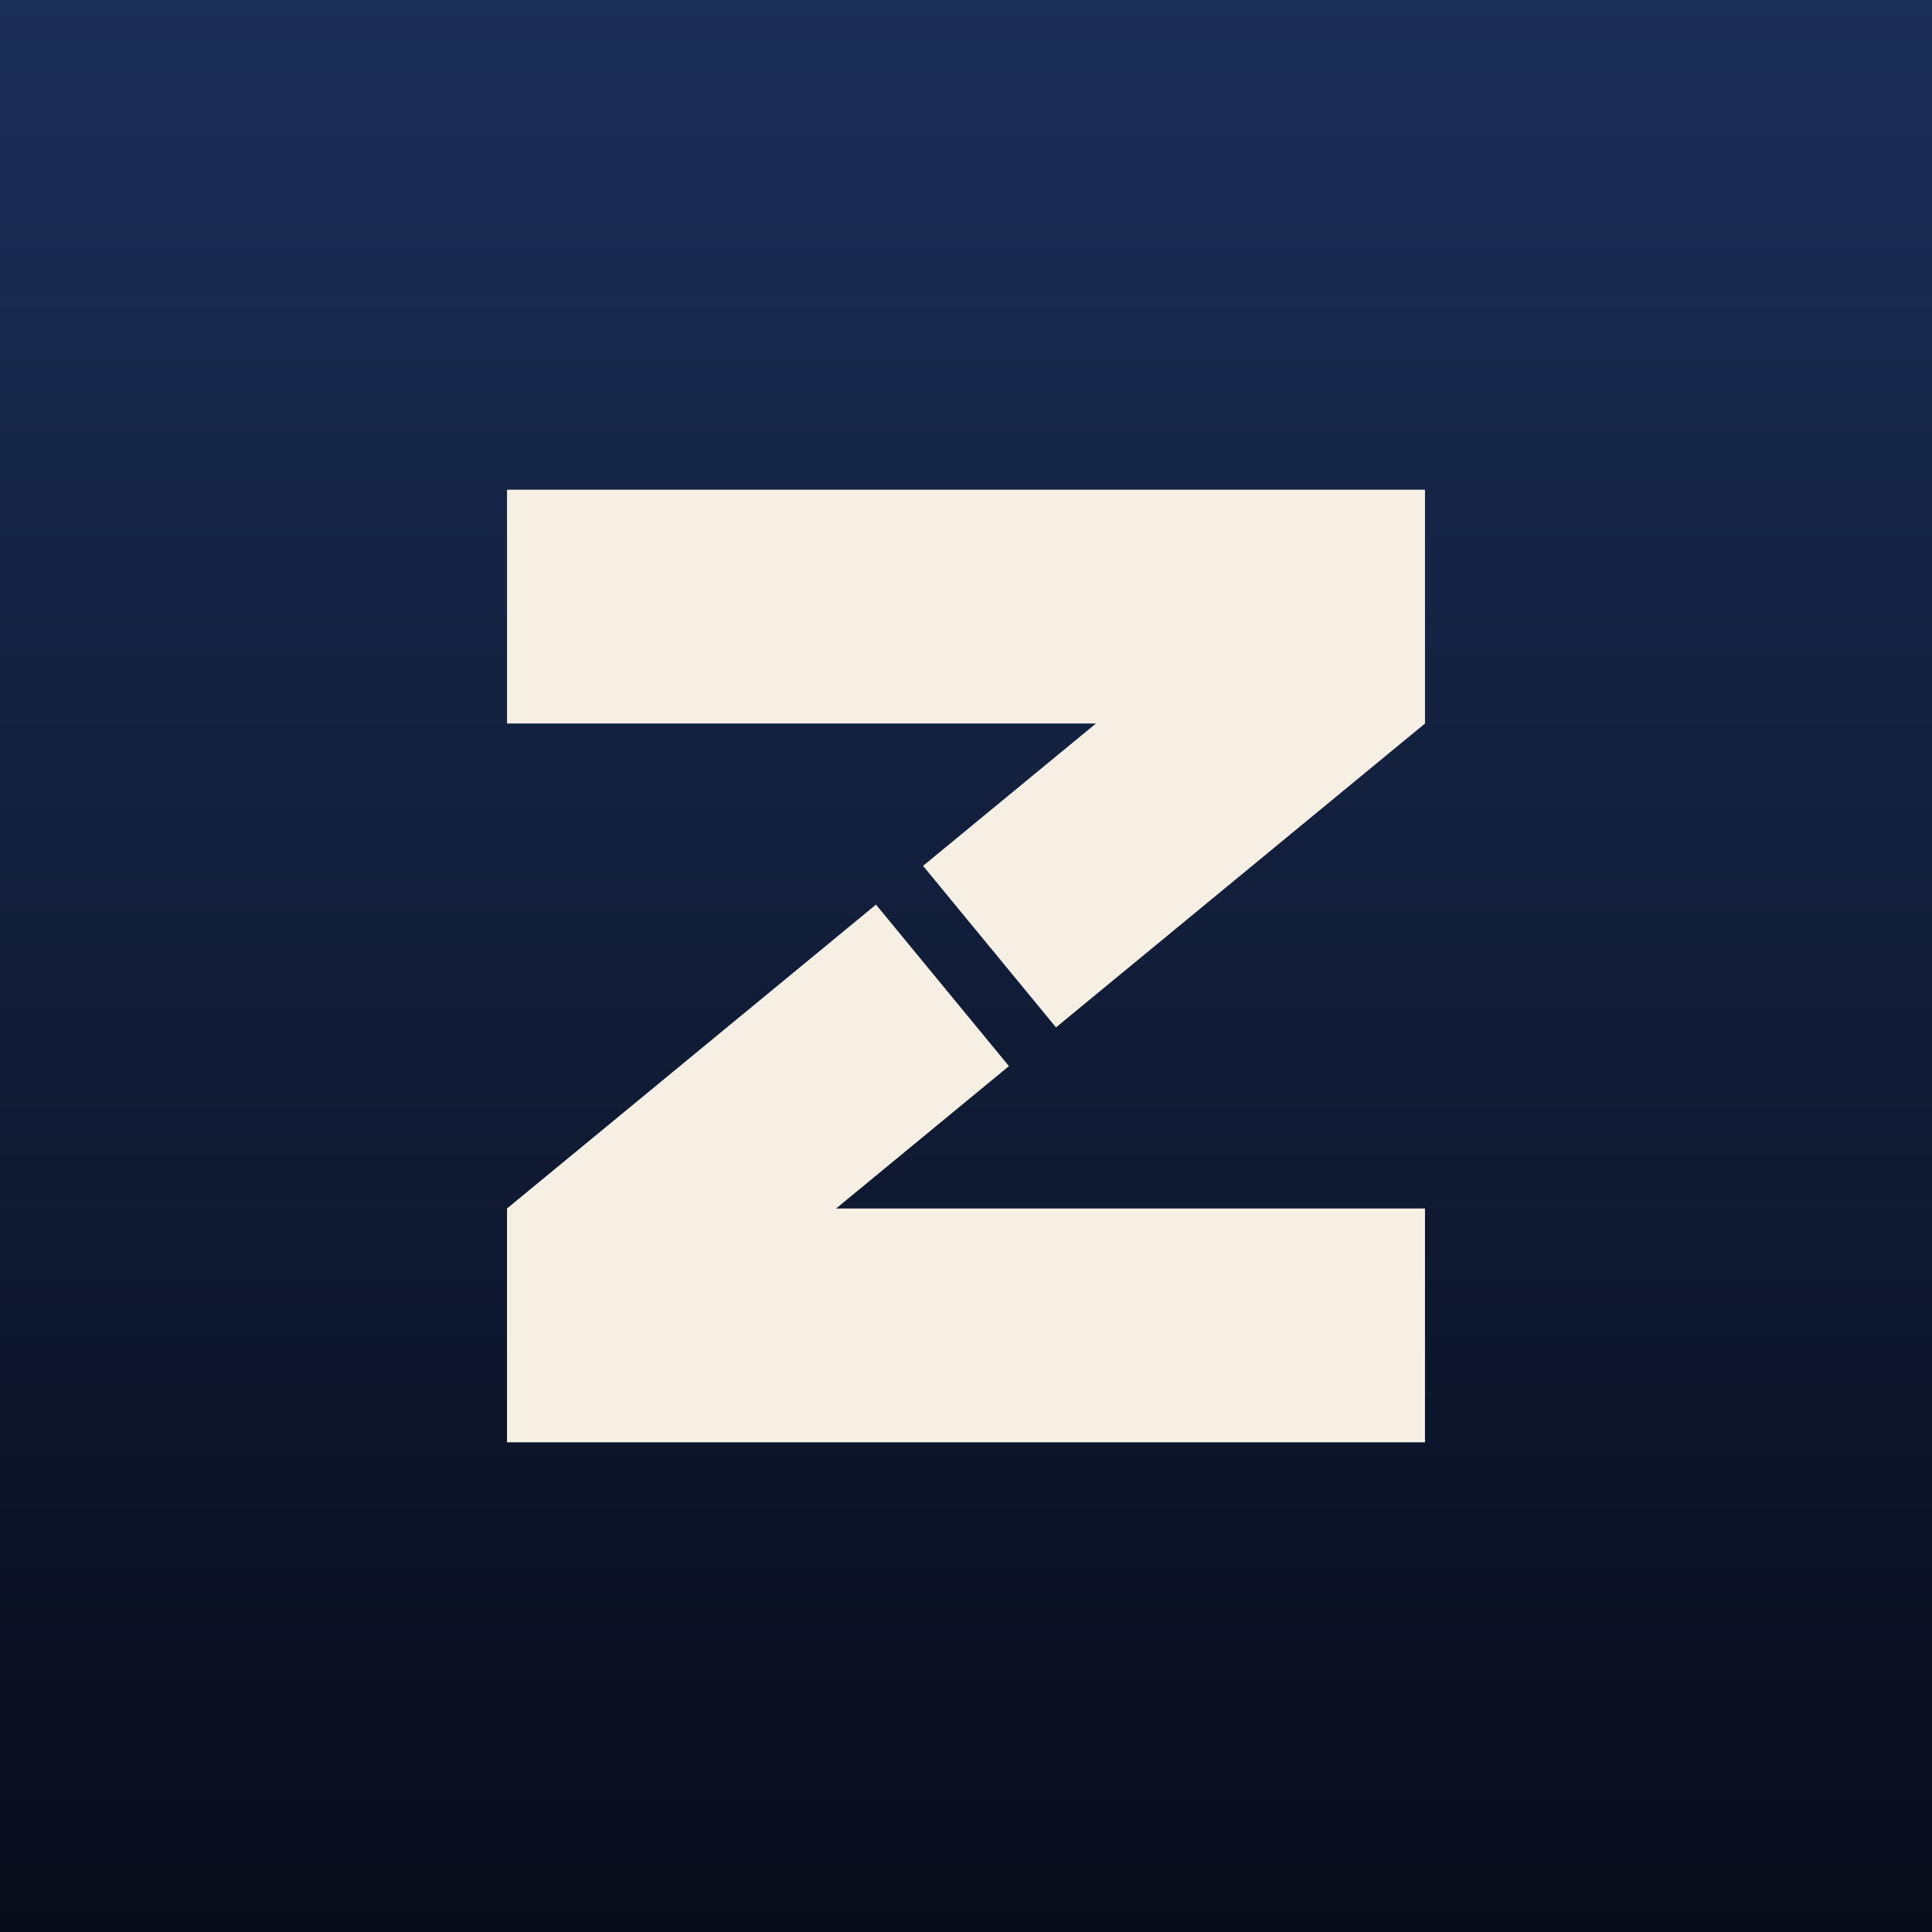
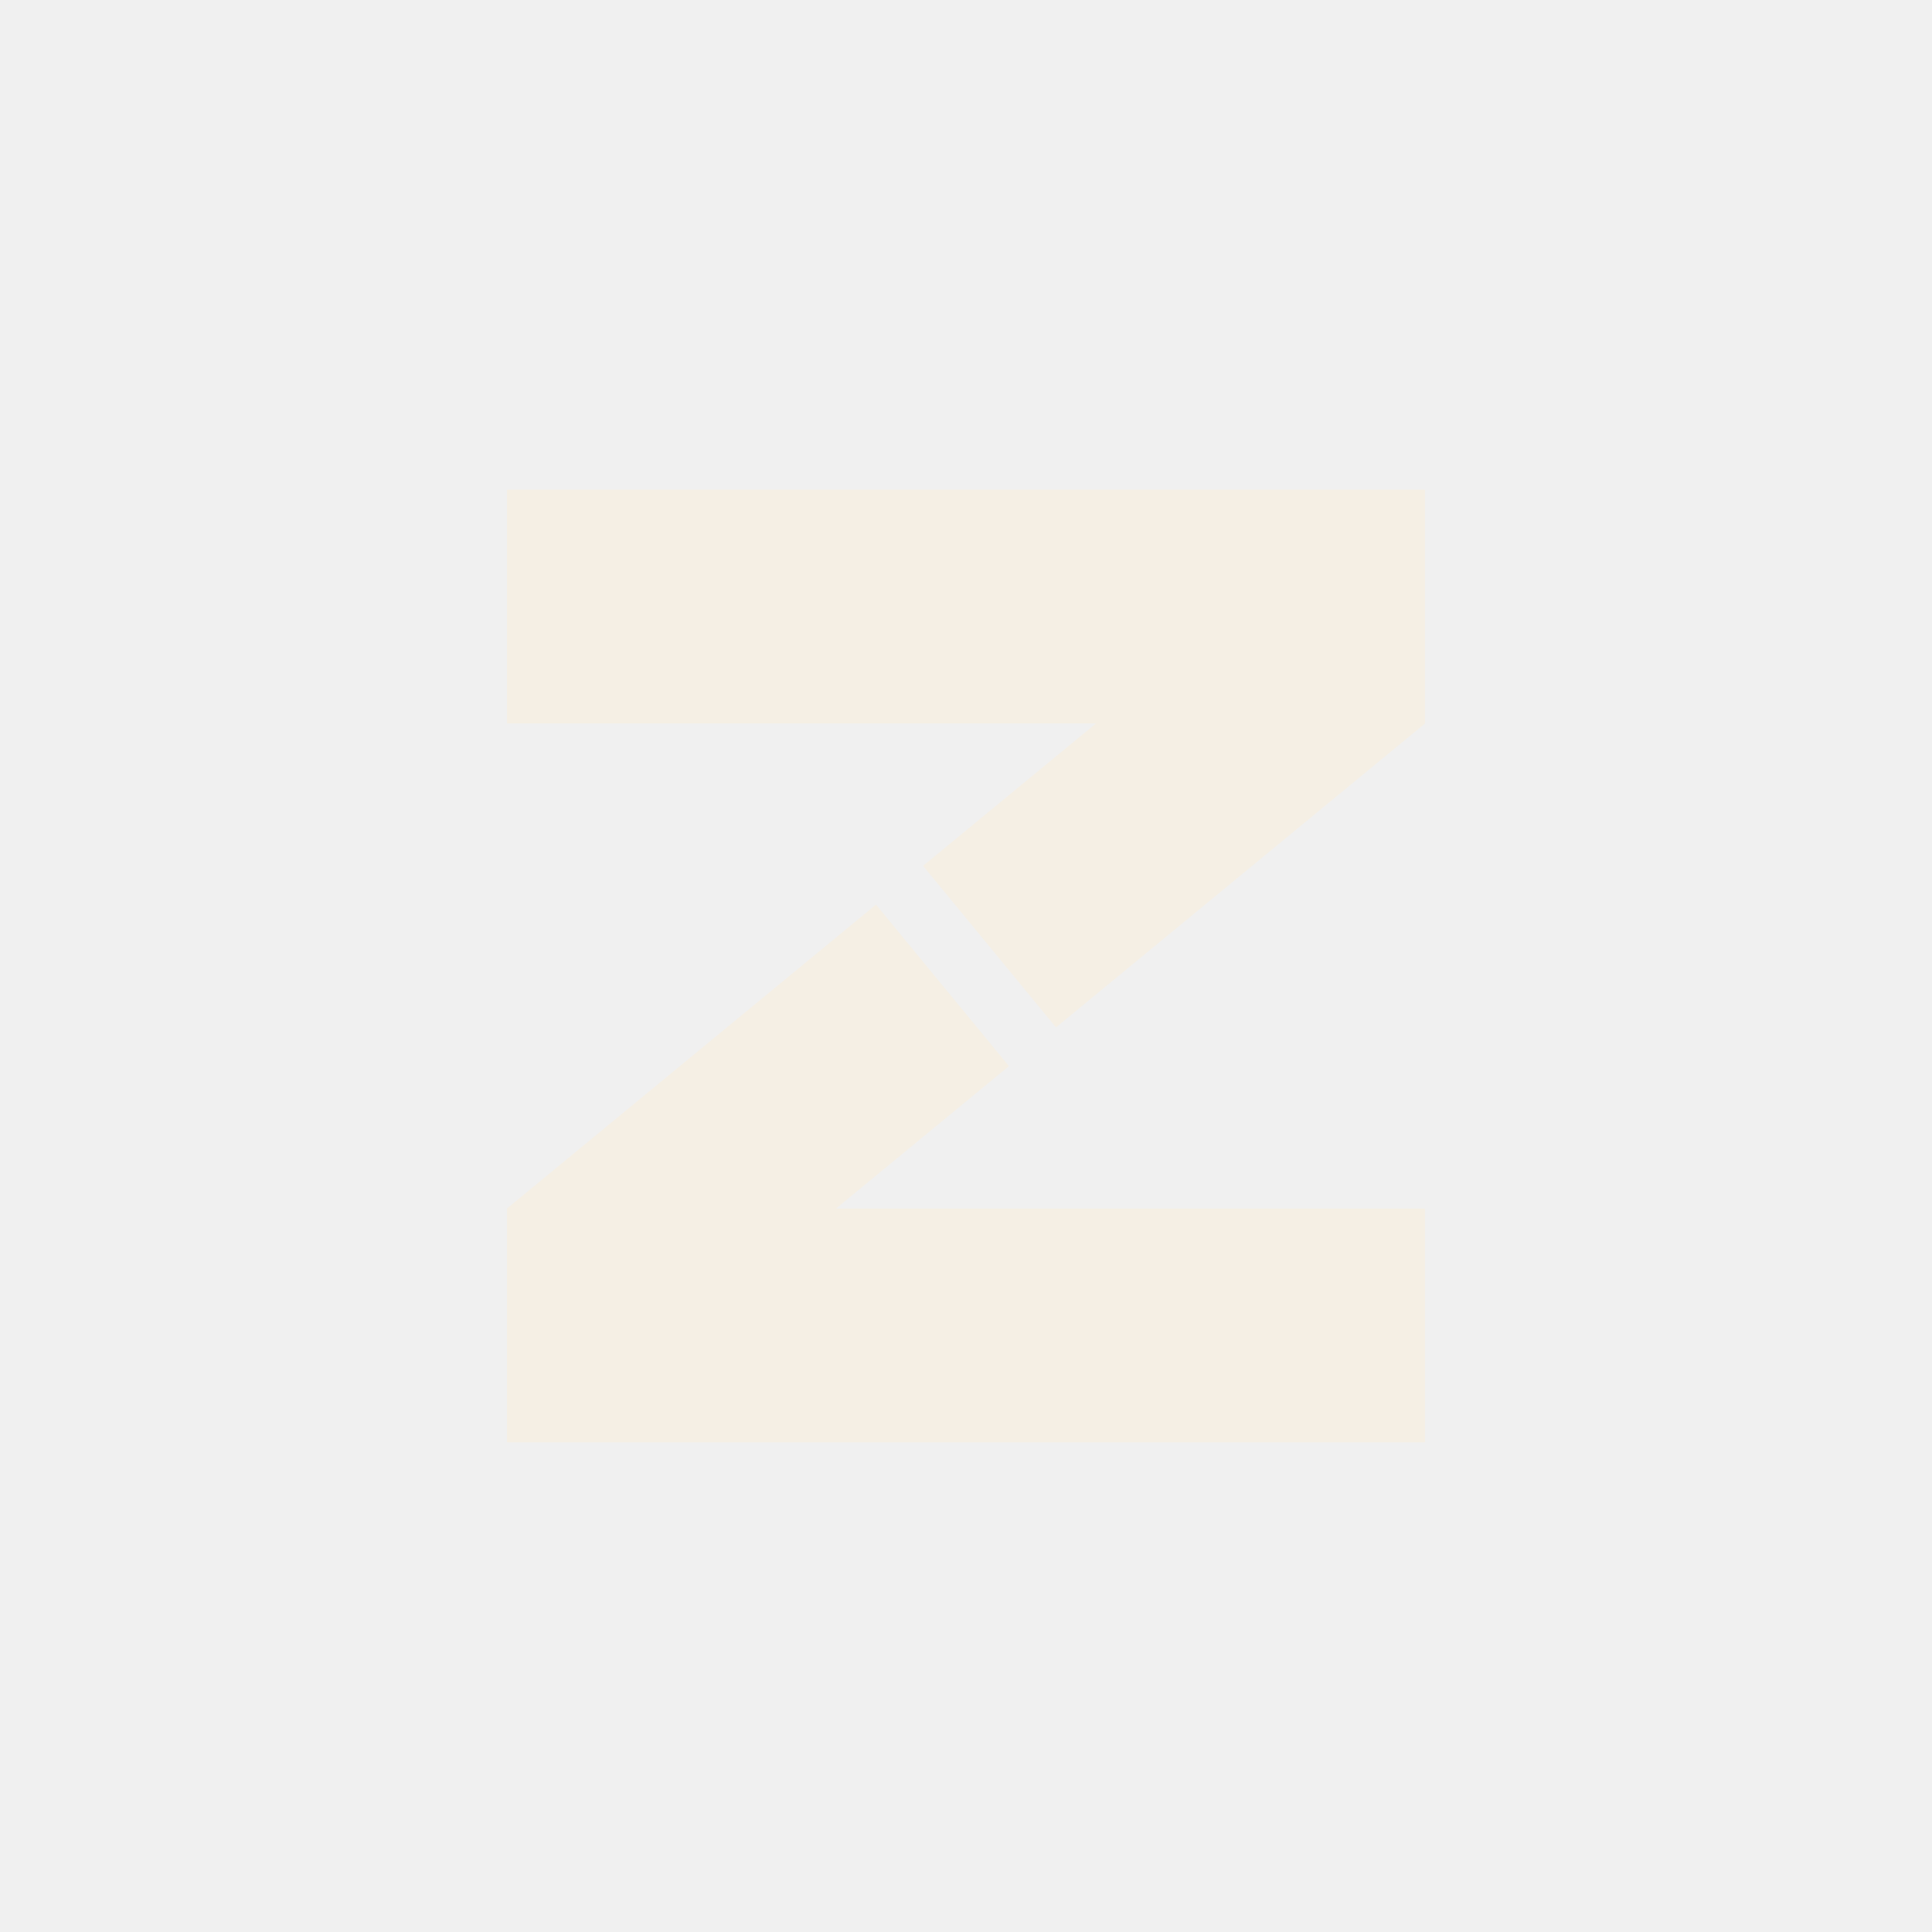
<svg xmlns="http://www.w3.org/2000/svg" viewBox="0 0 1024 1024" width="1024" height="1024">
  <defs>
    <linearGradient id="ground" x1="0" y1="0" x2="0" y2="1">
      <stop offset="0" stop-color="#1B2E57" />
      <stop offset="1" stop-color="#070C1A" />
    </linearGradient>
    <mask id="cut">
      <g transform="translate(512,512) scale(0.85) translate(-512,-512)">
        <path d="M225.8 215H798.2V360.8L431 663.2H798.2V809H225.8V663.2L593 360.8H225.8Z" fill="#FFFFFF" />
        <path d="M417.6 397.3L606.4 626.7" stroke="#000000" stroke-width="38" />
      </g>
    </mask>
  </defs>
-   <rect width="1024" height="1024" fill="url(#ground)" />
  <rect width="1024" height="1024" fill="#F5EFE4" mask="url(#cut)" />
</svg>
